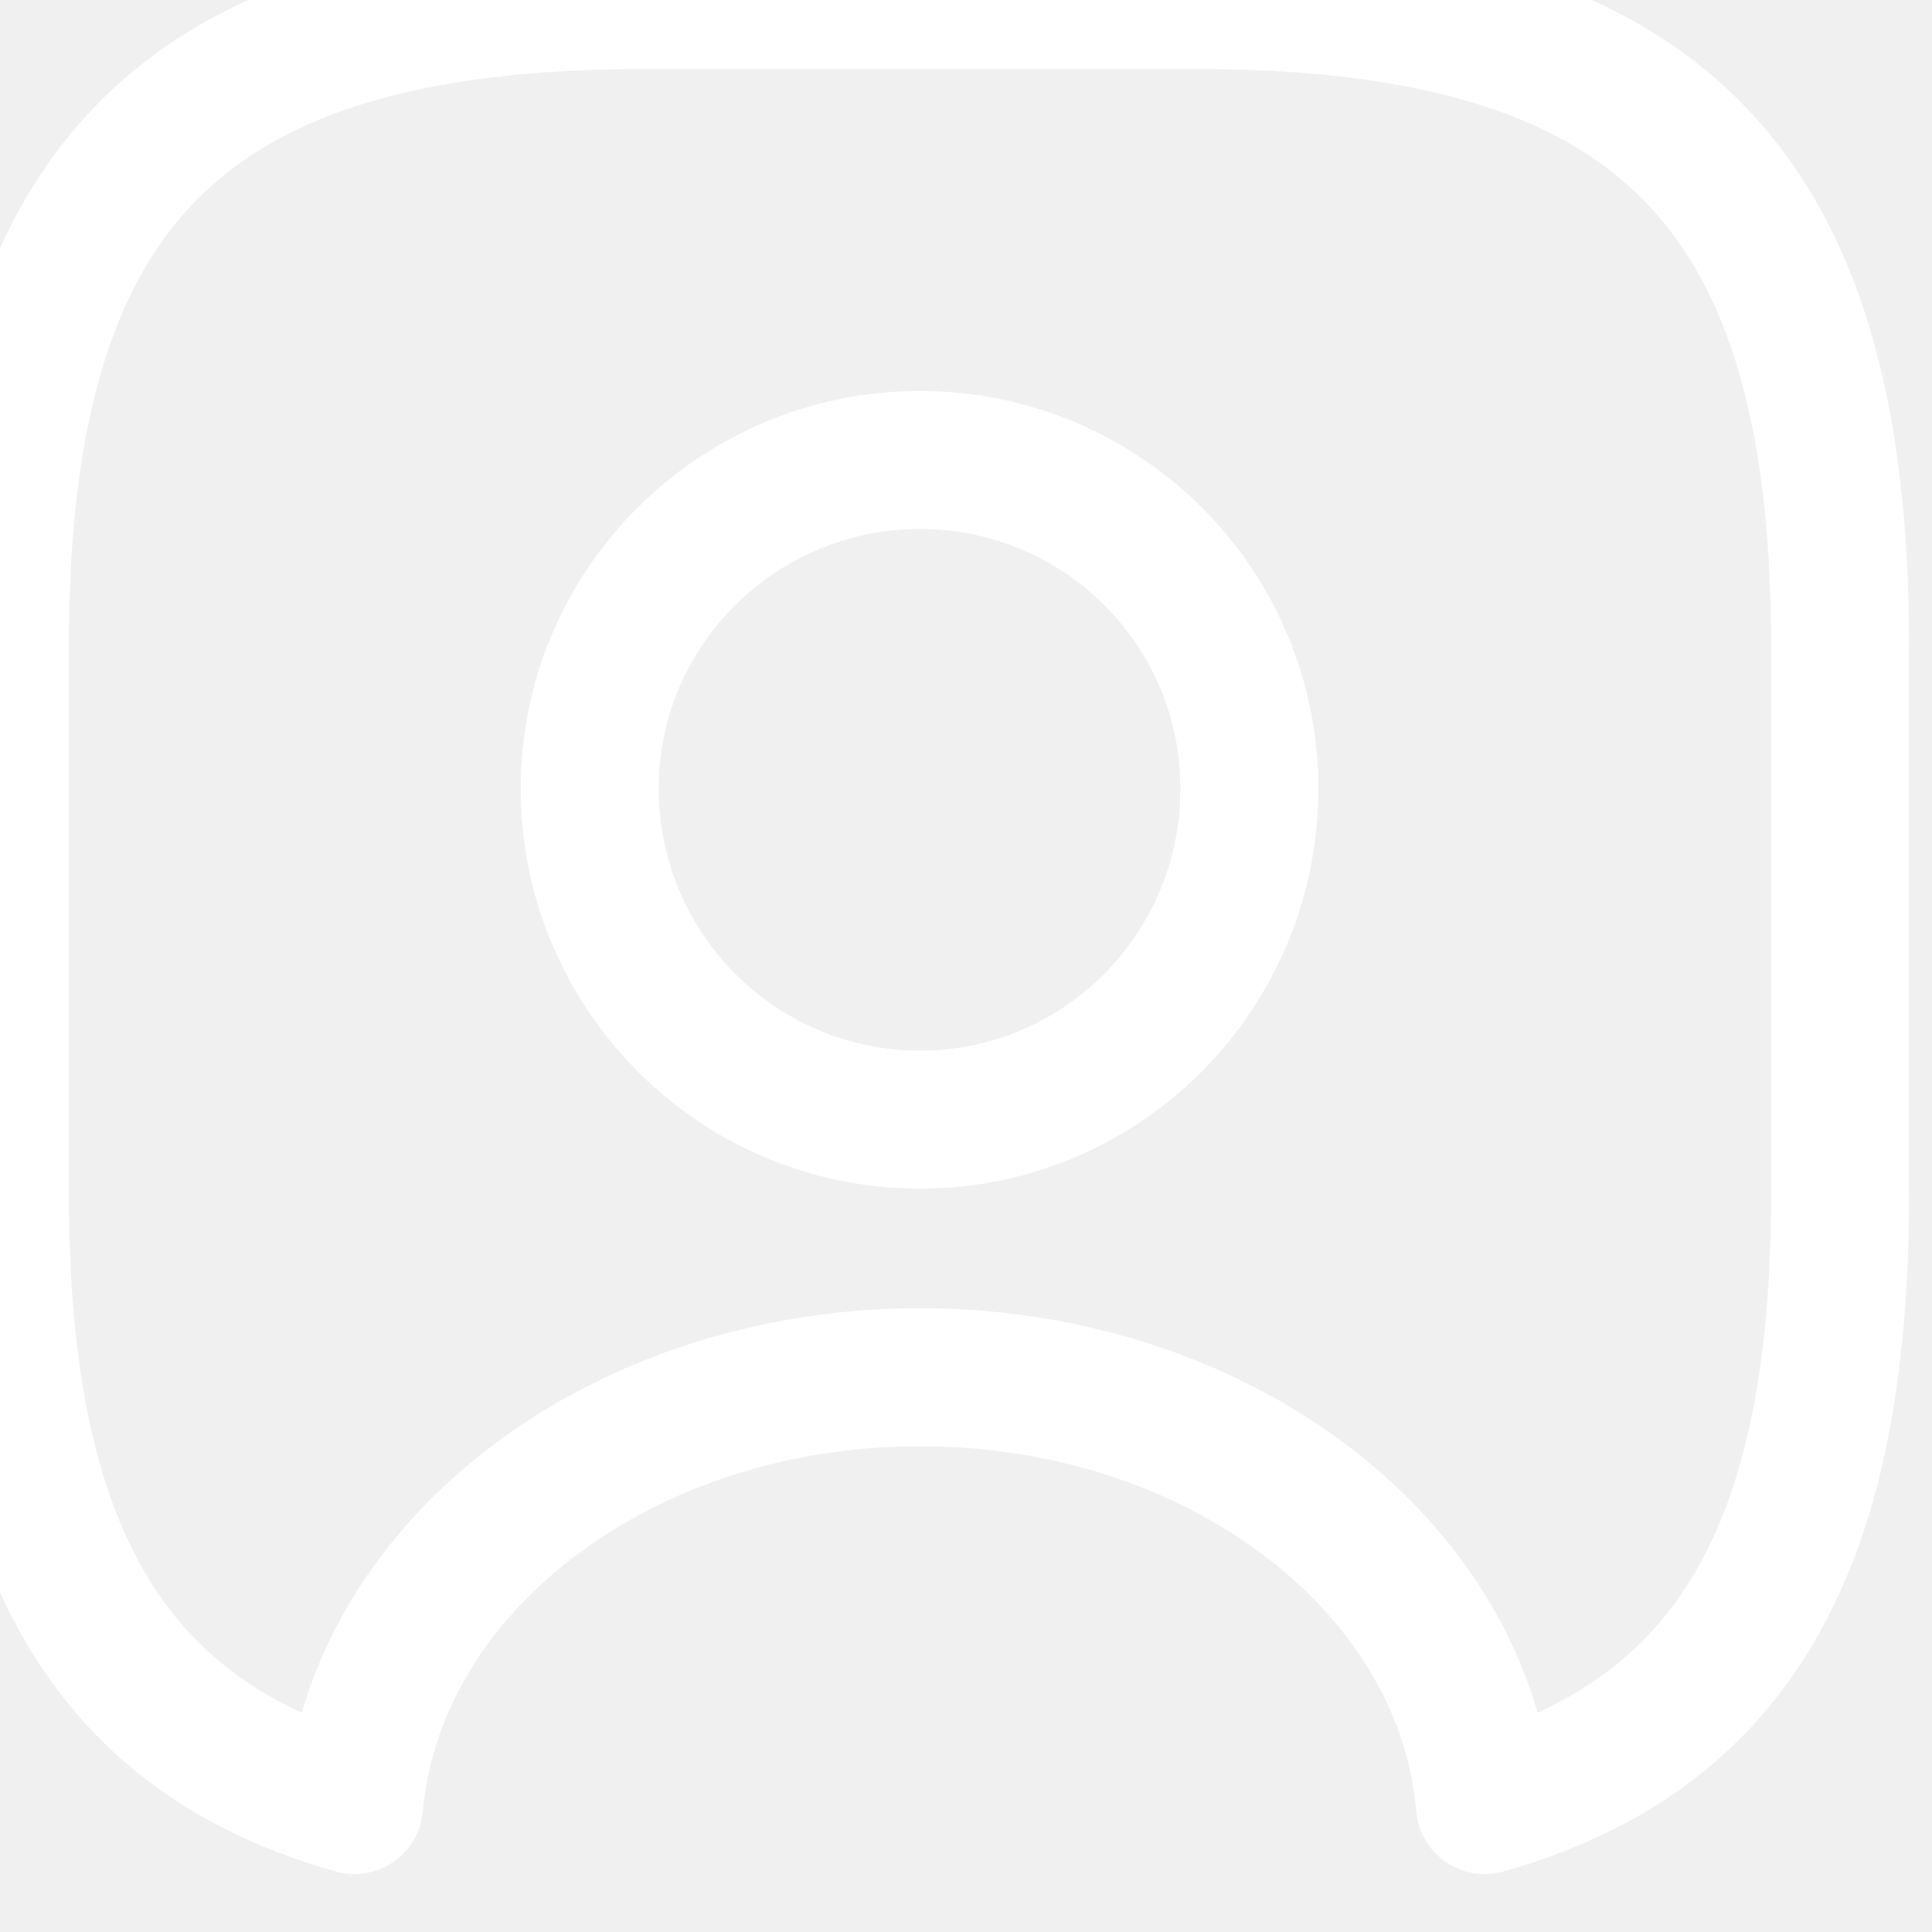
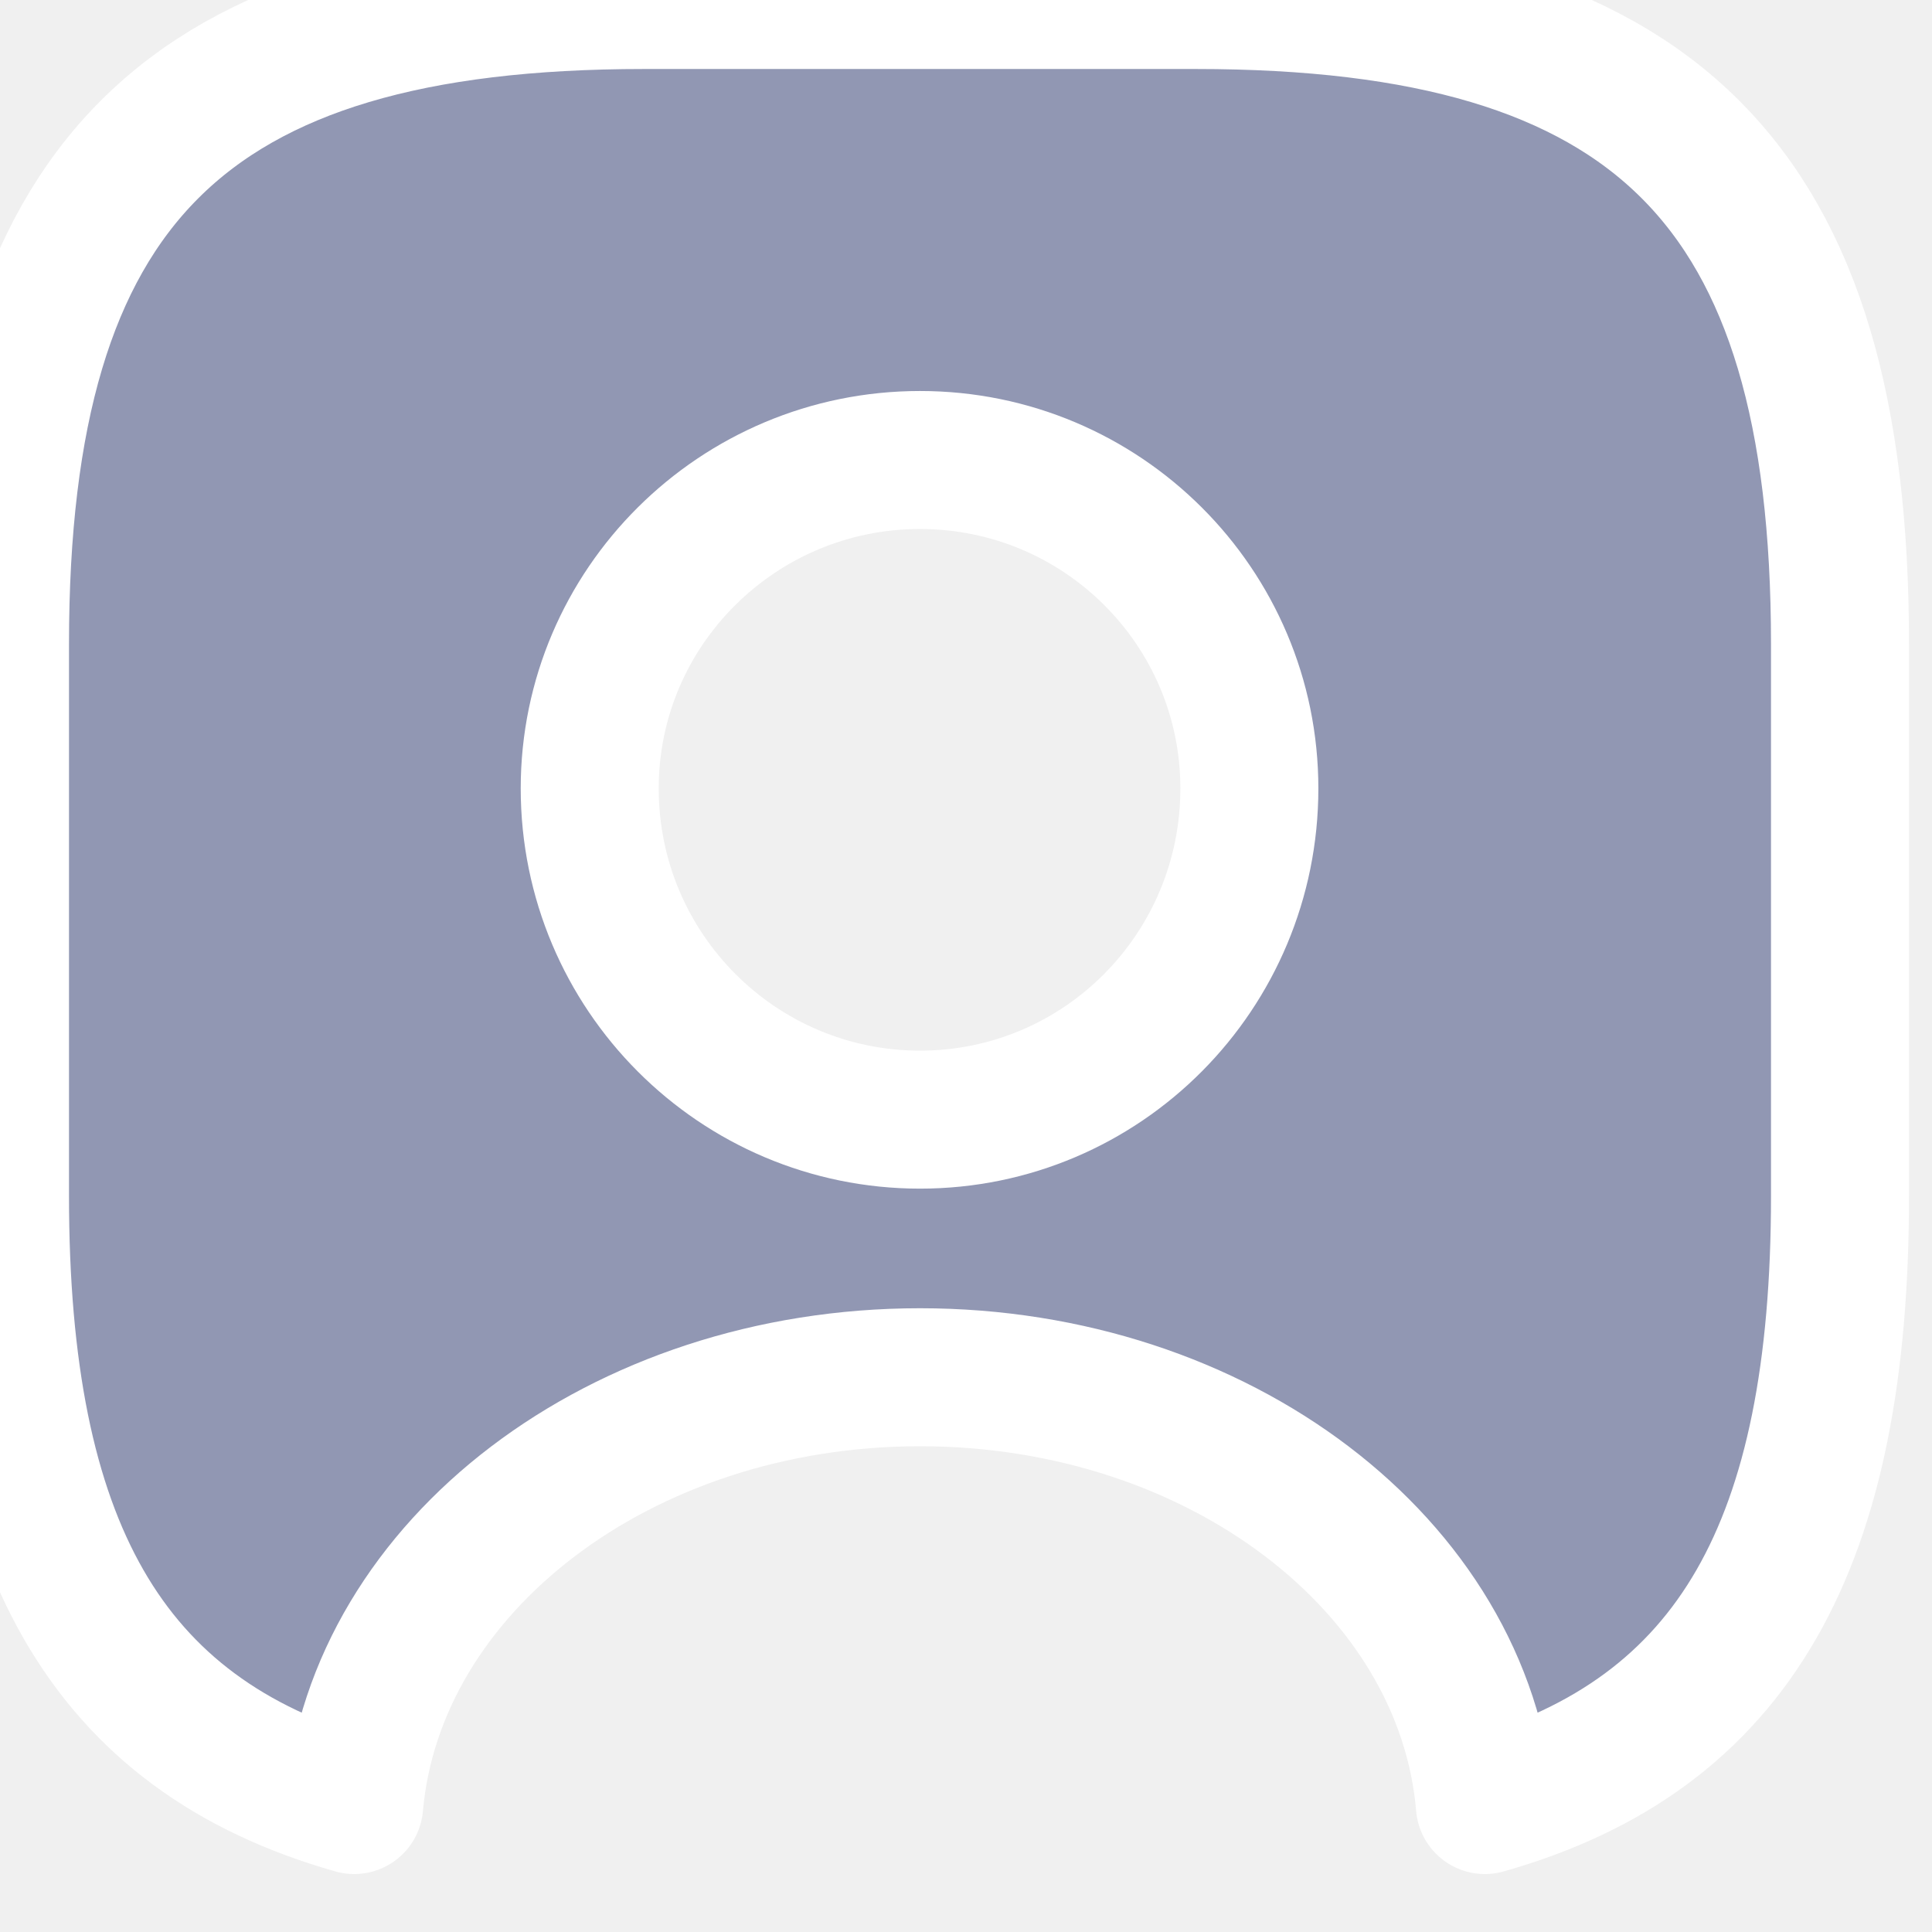
- <svg xmlns="http://www.w3.org/2000/svg" width="21" height="21" viewBox="0 0 21 21" fill="none">
+ <svg xmlns="http://www.w3.org/2000/svg" width="21" fill="#9197B3" height="21" viewBox="0 0 21 21">
  <defs />
  <path id="Vector" d="M7 0C2 0 0 2 0 7L0 13C0 16.78 1.14 18.85 3.85 19.62C4.08 17.02 6.75 14.97 10 14.97C13.25 14.97 15.92 17.02 16.14 19.62C18.86 18.85 20 16.78 20 13L20 7C20 2 18 0 13 0L7 0ZM6.41 8.57C6.41 6.6 8.02 5 10 5C11.98 5 13.58 6.6 13.58 8.57C13.58 10.56 11.98 12.17 10 12.17C8.02 12.17 6.41 10.56 6.41 8.57Z" stroke="#FFFFFF" stroke-opacity="1" stroke-width="1.5" stroke-linejoin="round" />
</svg>
